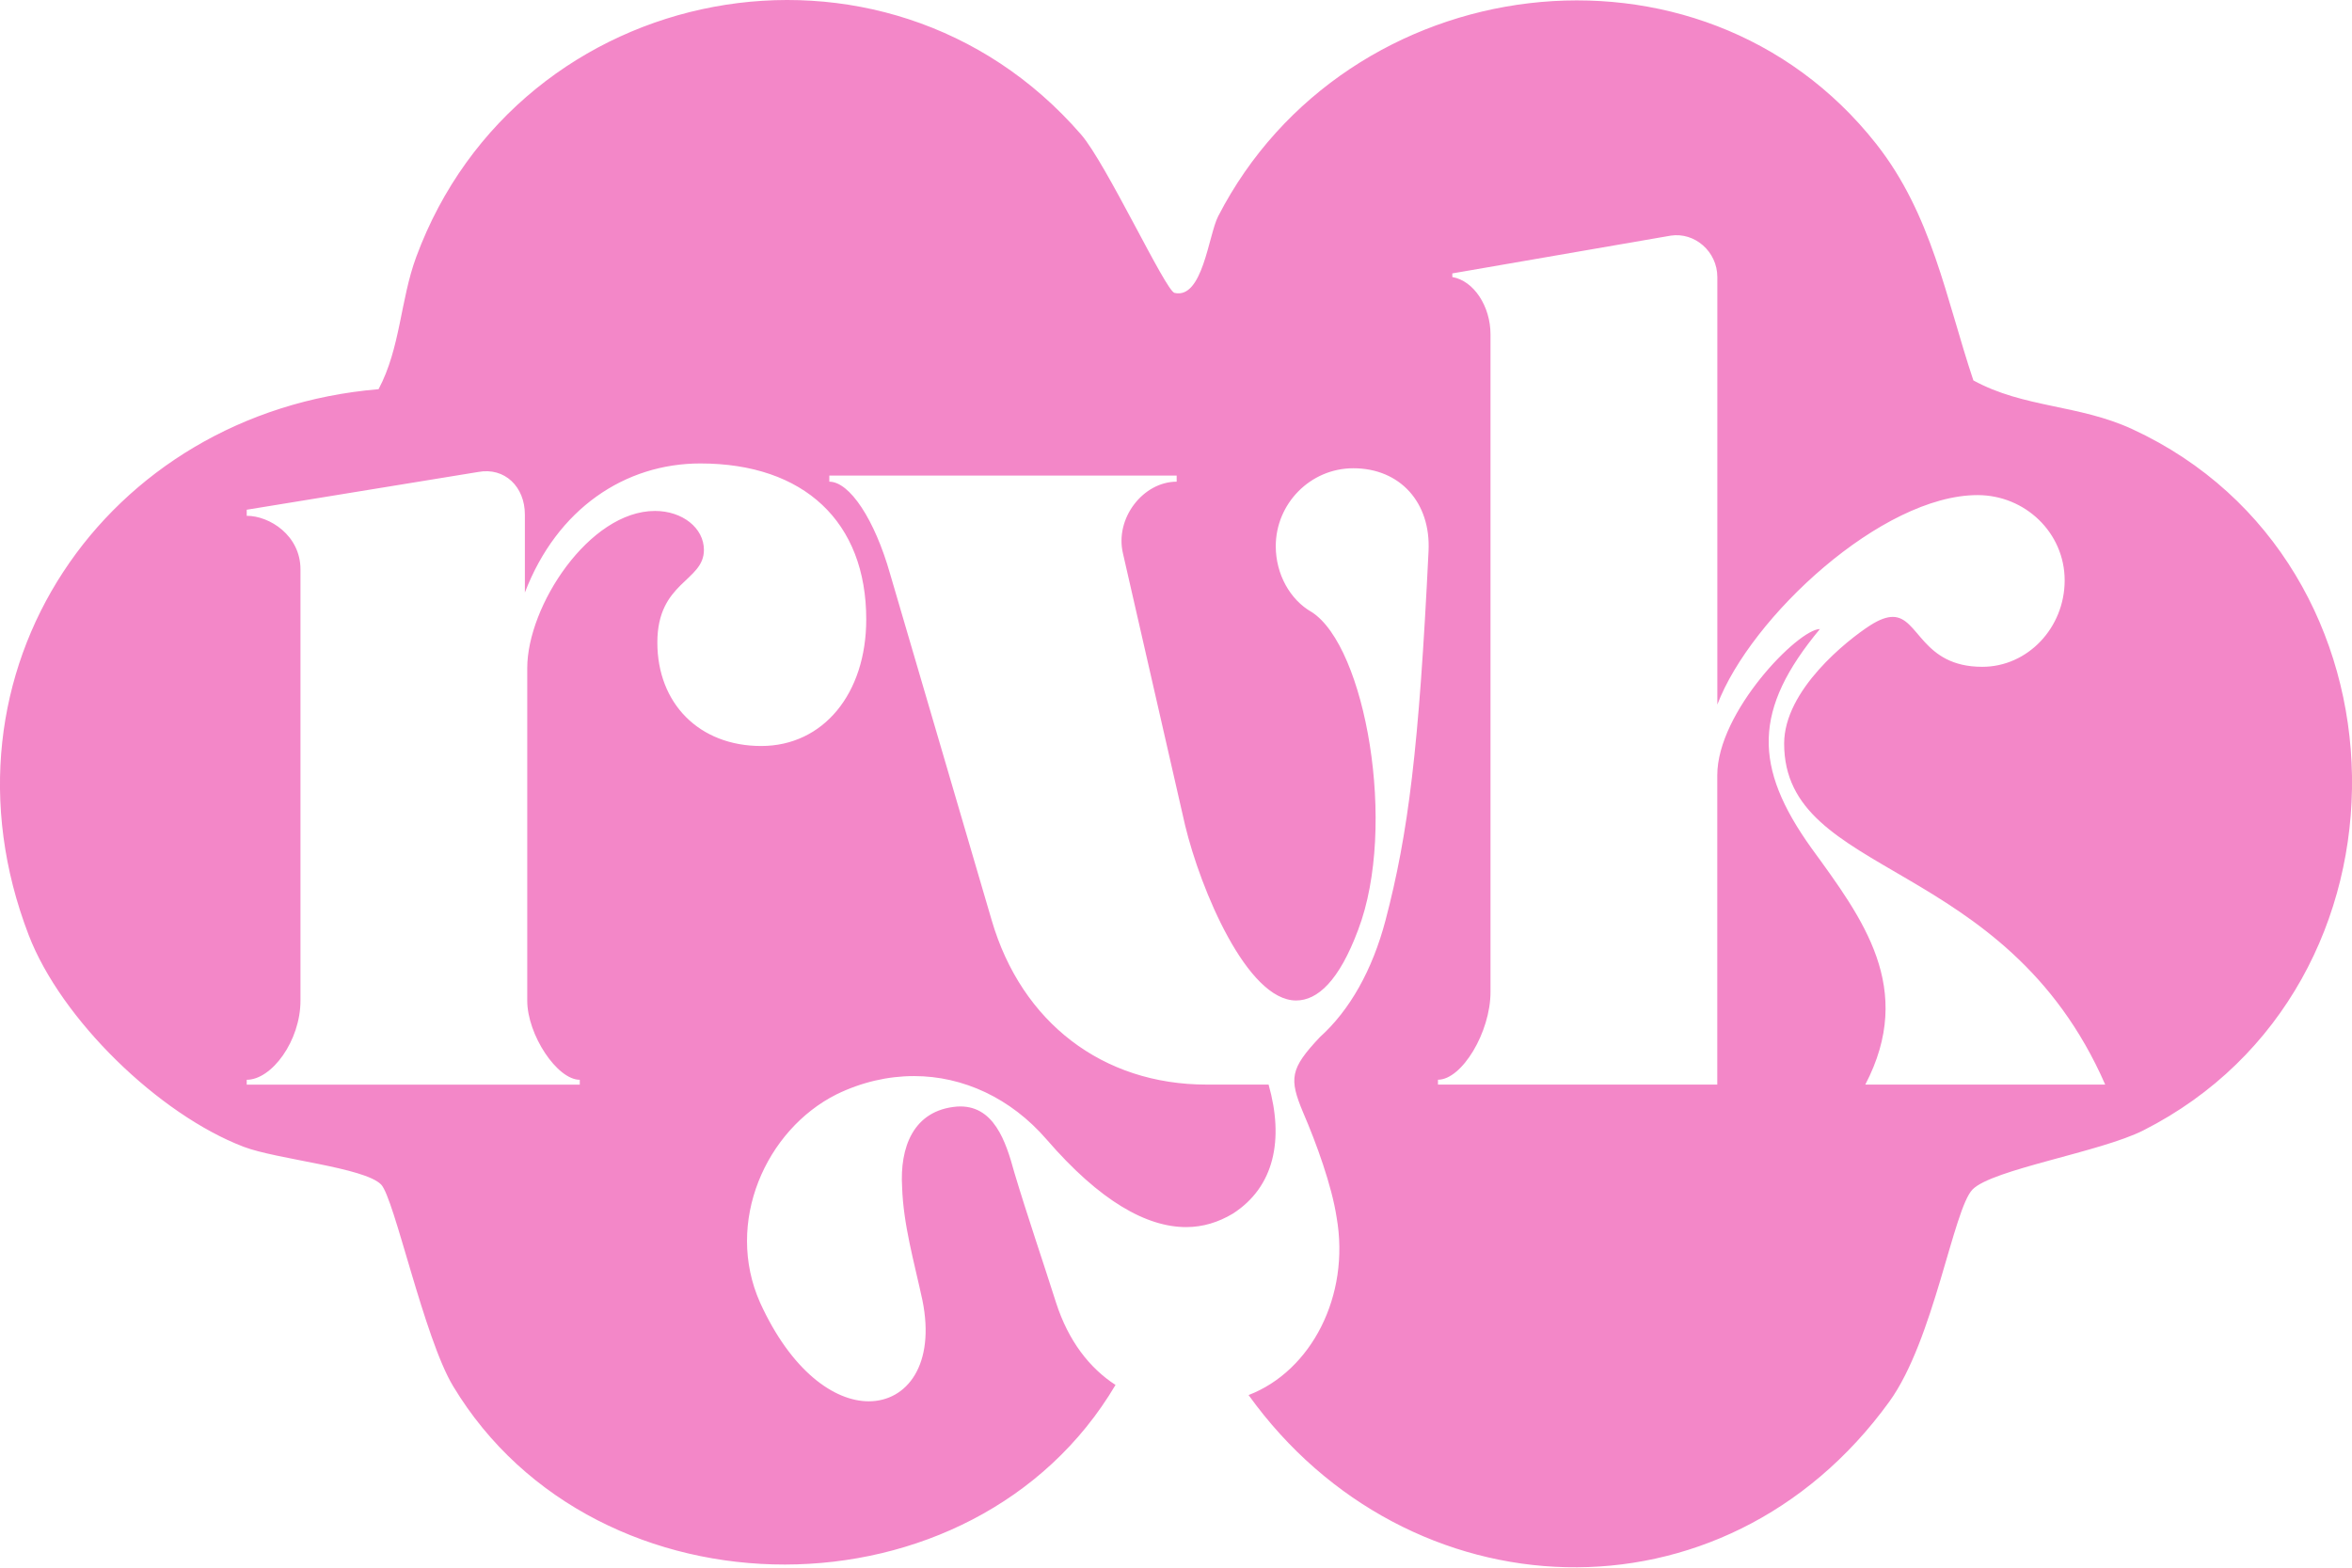
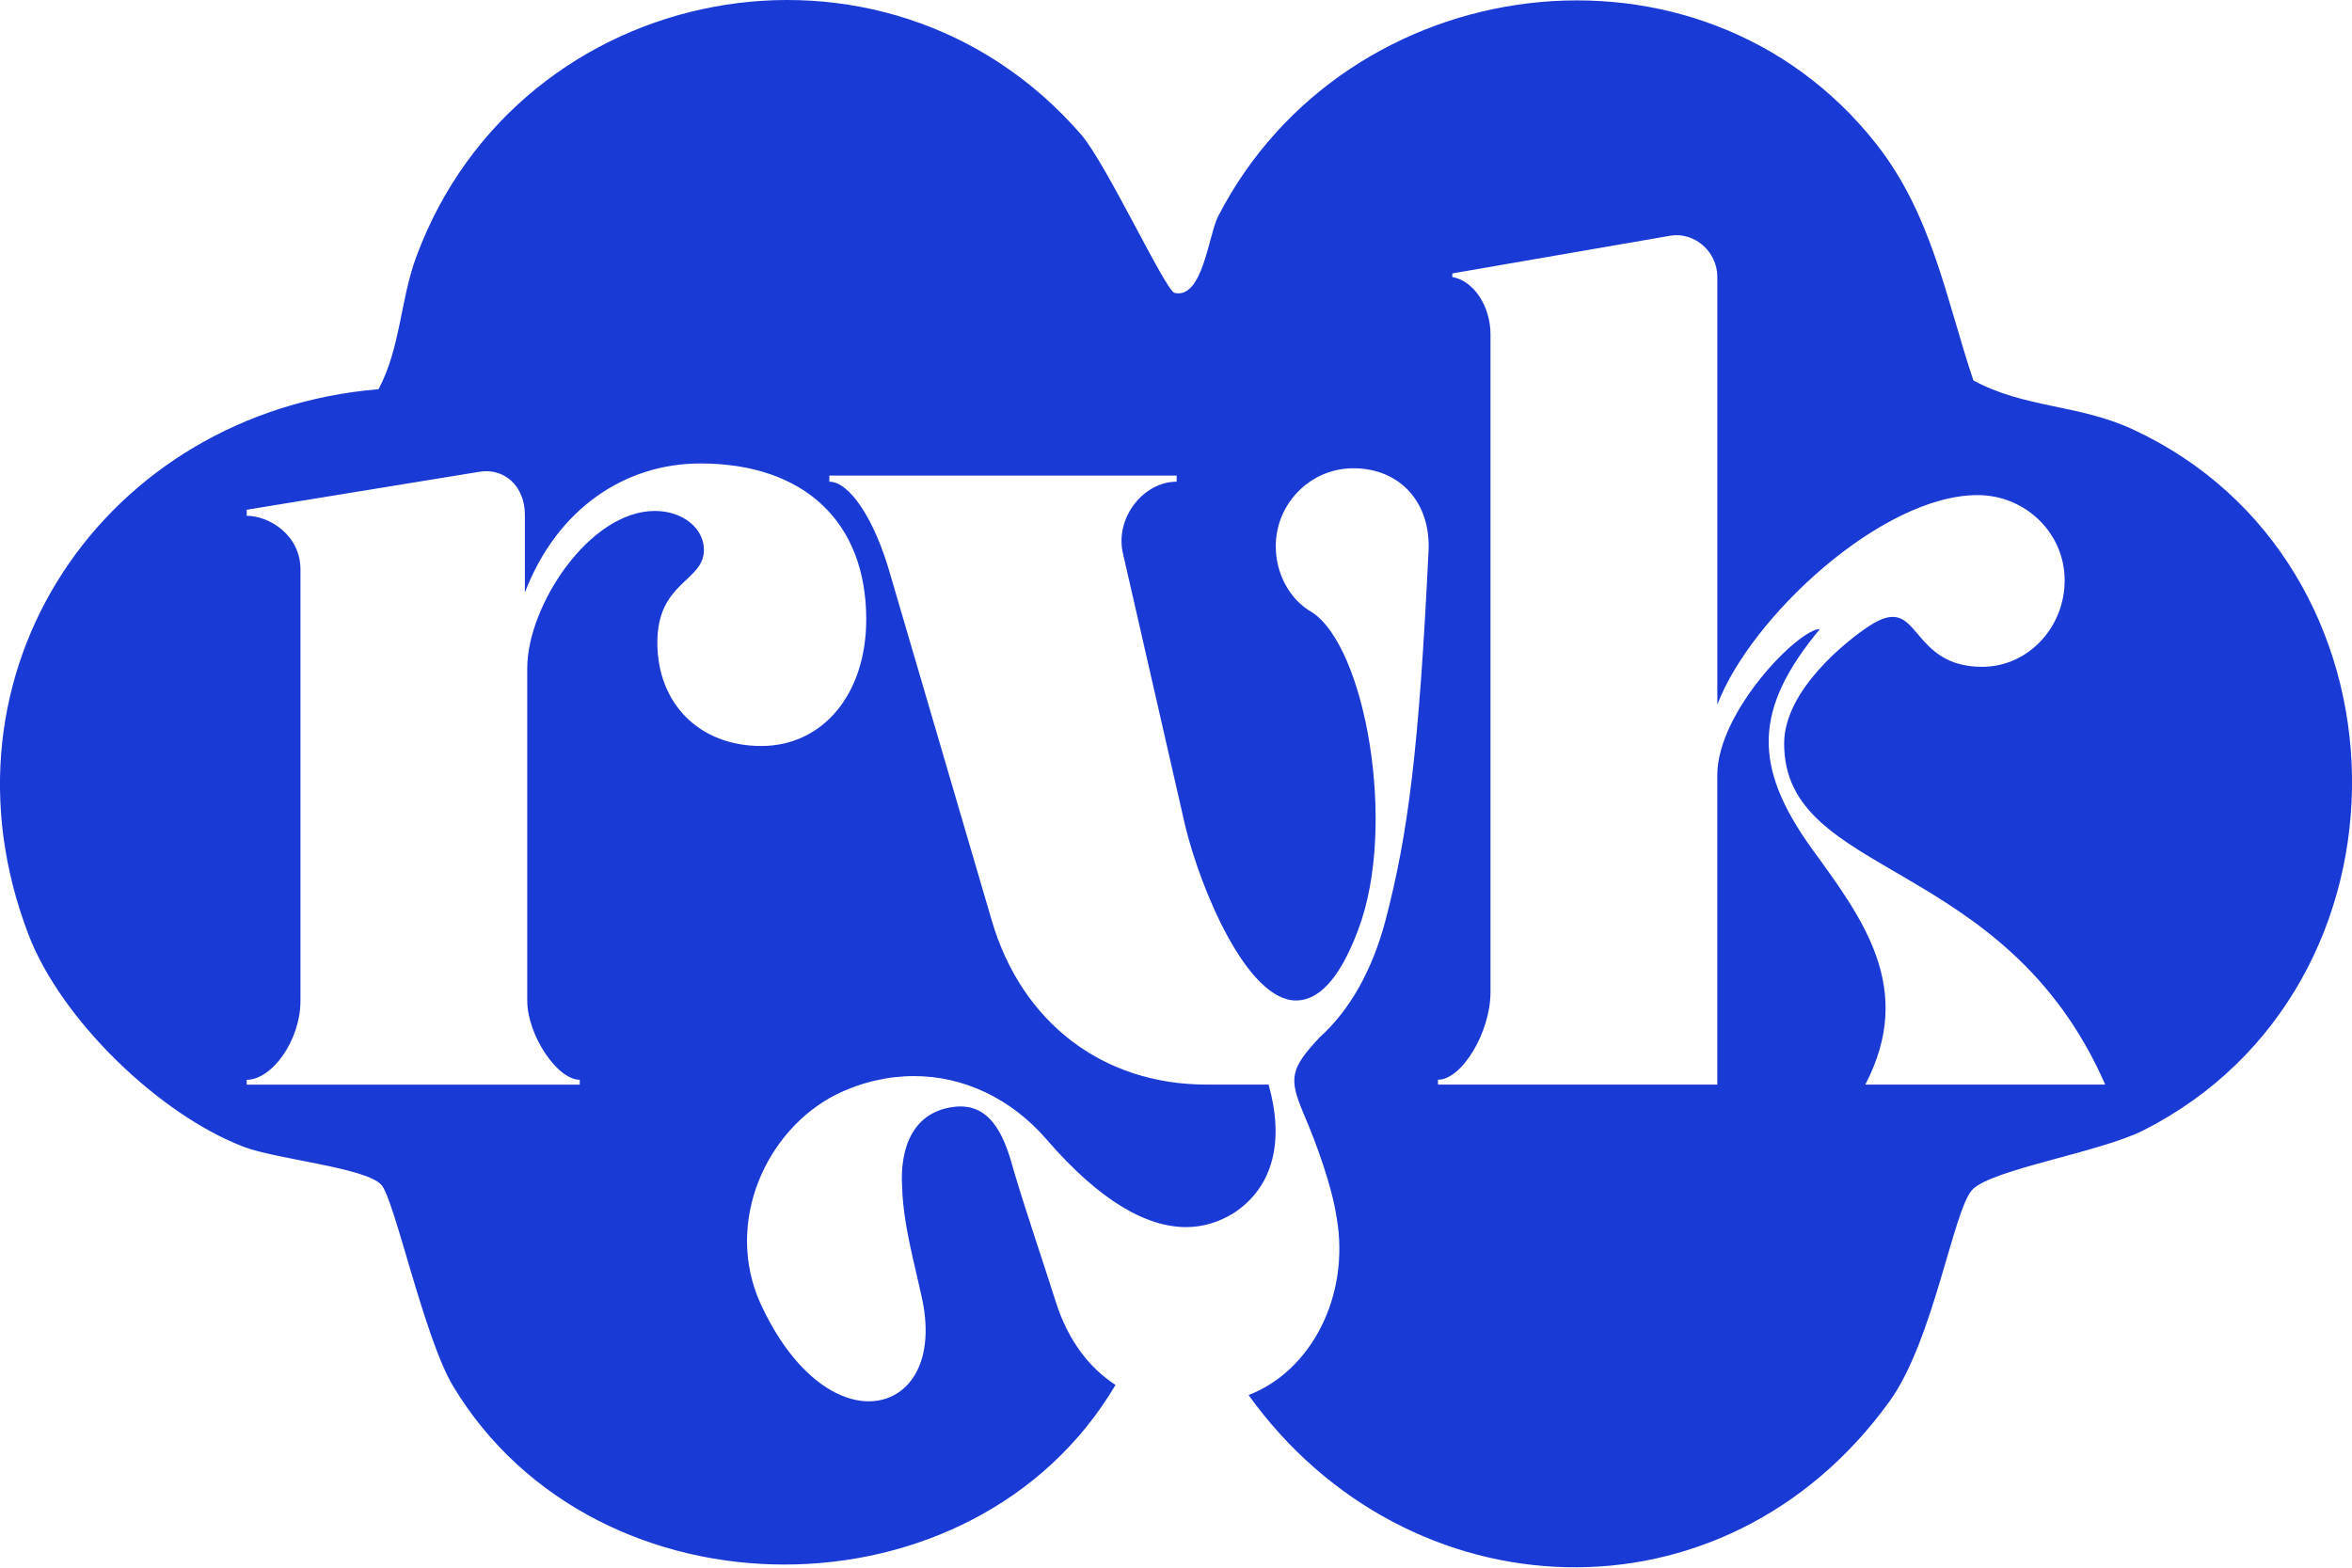
<svg xmlns="http://www.w3.org/2000/svg" id="Layer_2" data-name="Layer 2" viewBox="0 0 406.57 270.98">
  <defs>
    <style>
      .cls-1 {
-         fill: #f387c8;
+         fill: #1A3AD6;
      }
    </style>
  </defs>
  <g id="_Слой_1" data-name="Слой 1">
    <path class="cls-1" d="M368.62,74.21c-9.29-4.3-18.75-3.65-27.5-8.44-4.78-14.31-7.17-28.68-16.81-40.91-30.42-38.57-91.64-30.42-113.74,12.54-1.67,3.25-2.66,14.37-7.54,13.24-1.55-.36-11.77-22.33-16.15-27.38C153.01-15.79,89.68-3.62,71.94,44.45c-2.74,7.43-2.71,15.71-6.5,22.84-47.3,3.96-77.95,48.92-60.48,94.38,5.6,14.59,22.51,31.01,37.17,36.61,5.72,2.18,20.84,3.55,23.75,6.52,2.27,2.32,7.42,26.52,12.44,34.85,24.79,41.2,90.06,41.14,114.51-.2-4.5-2.92-8.15-7.61-10.28-14.23-2.27-7.16-4.95-14.95-7.22-22.53-1.44-5.26-3.51-11.79-9.9-11.37-7.63.63-9.9,7.16-9.49,13.9.21,6.53,2.06,12.85,3.51,19.58,2.27,11.16-2.68,17.48-9.28,17.48-5.98,0-13.41-5.26-18.78-17.06-6.19-13.9,1.03-29.9,13.21-36.01,4.33-2.11,8.87-3.16,13.41-3.16,8.46,0,16.71,3.79,22.9,10.95,9.28,10.74,17.33,15.16,24.14,15.16,2.89,0,5.57-.84,8.05-2.32,7.22-4.63,8.87-12.85,6.19-22.32h-10.73c-17.95,0-31.98-10.74-37.14-28.43l-17.54-59.81c-2.68-9.48-7.02-16-10.52-16v-1.05h60.04v1.05c-5.78,0-10.73,6.32-9.28,12.42l10.73,46.96c2.68,11.16,10.73,30.32,19.19,30.32,3.71,0,7.43-3.37,10.73-12.21,6.81-17.9,1.24-49.07-8.05-54.96-3.71-2.11-6.19-6.53-6.19-11.37,0-7.37,5.98-13.48,13.41-13.48,8.05,0,13.41,5.9,13,14.32-1.65,34.12-3.51,48.86-7.43,63.81-2.27,8.63-6.19,15.58-11.35,20.22-5.16,5.48-5.36,7.16-2.89,13.06,2.27,5.26,4.95,12.63,5.78,18.11,2.38,13.58-4.41,26.57-15.22,30.72,27.42,38.17,82.03,40.82,110.76,1.14,7.71-10.65,11.07-33.31,14.39-36.69,3.43-3.48,22.11-6.46,29.52-10.21,48.95-24.79,47.86-98.23-1.88-121.23ZM149.74,107.08c0,12.85-7.43,21.9-18.16,21.9s-17.95-7.37-17.95-17.9,8.05-10.53,8.05-16c0-3.79-3.71-6.74-8.46-6.74-11.35,0-22.08,16.43-22.08,27.17v57.49c0,5.9,5.16,13.69,9.08,13.69v.84h-57.57v-.84c4.33,0,9.29-6.74,9.29-13.69v-74.55c0-5.9-5.36-9.27-9.29-9.27v-1.05l40.03-6.53c4.54-.84,8.05,2.53,8.05,7.37v13.48c5.57-14.53,17.33-22.32,30.33-22.32,17.95,0,28.68,10.11,28.68,26.96ZM322.44,187.52c8.67-16.64-.41-28.64-9.29-40.85-10.11-14.11-10.11-24.01,1.44-37.91-3.71,0-17.74,14.32-17.74,25.27v53.49h-48.28v-.84c4.13,0,9.08-8.21,9.08-15.16V57.8c0-4.84-2.89-9.27-6.6-9.9v-.63l37.76-6.53c4.13-.63,8.05,2.74,8.05,7.16v73.92c5.78-15.16,28.47-36.22,44.98-36.22,8.25,0,15.06,6.53,15.06,14.74s-6.4,14.95-14.24,14.95c-10.52,0-10.93-8.63-15.47-8.63-1.03,0-2.27.42-3.92,1.47-3.92,2.53-14.86,11.16-14.86,20.43,0,23.38,38.17,19.37,55.5,58.96h-41.47Z" />
  </g>
</svg>
